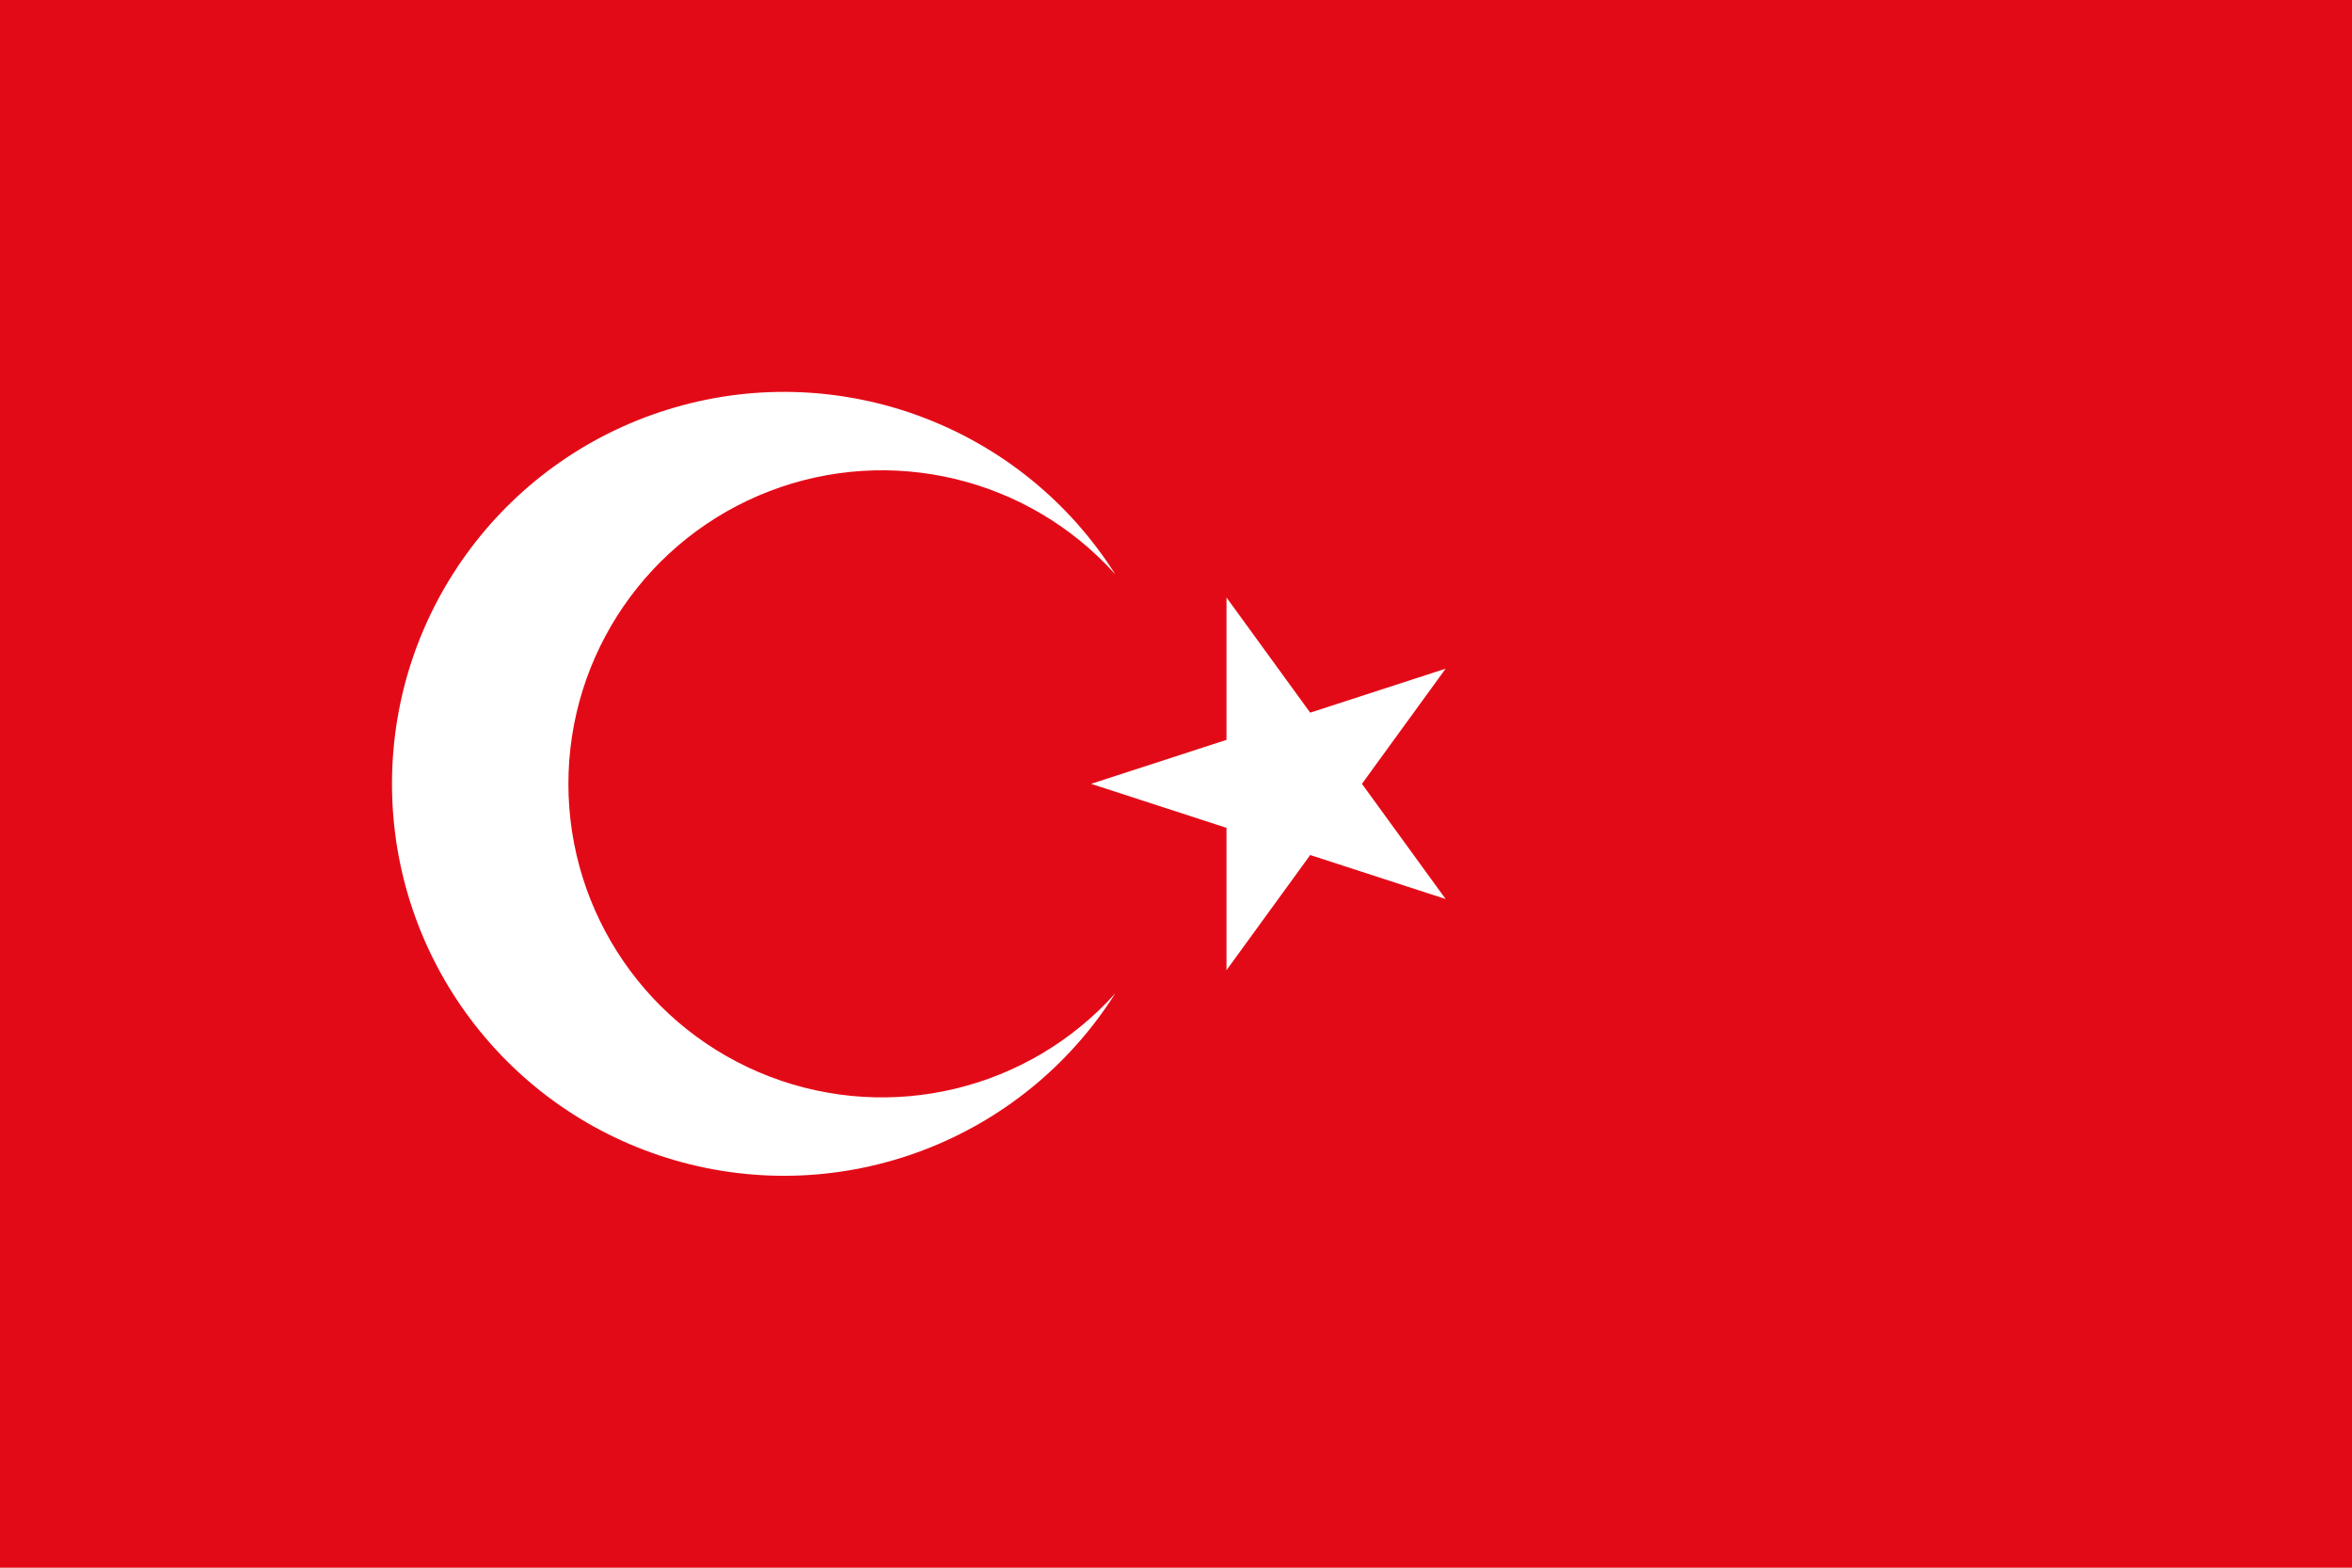
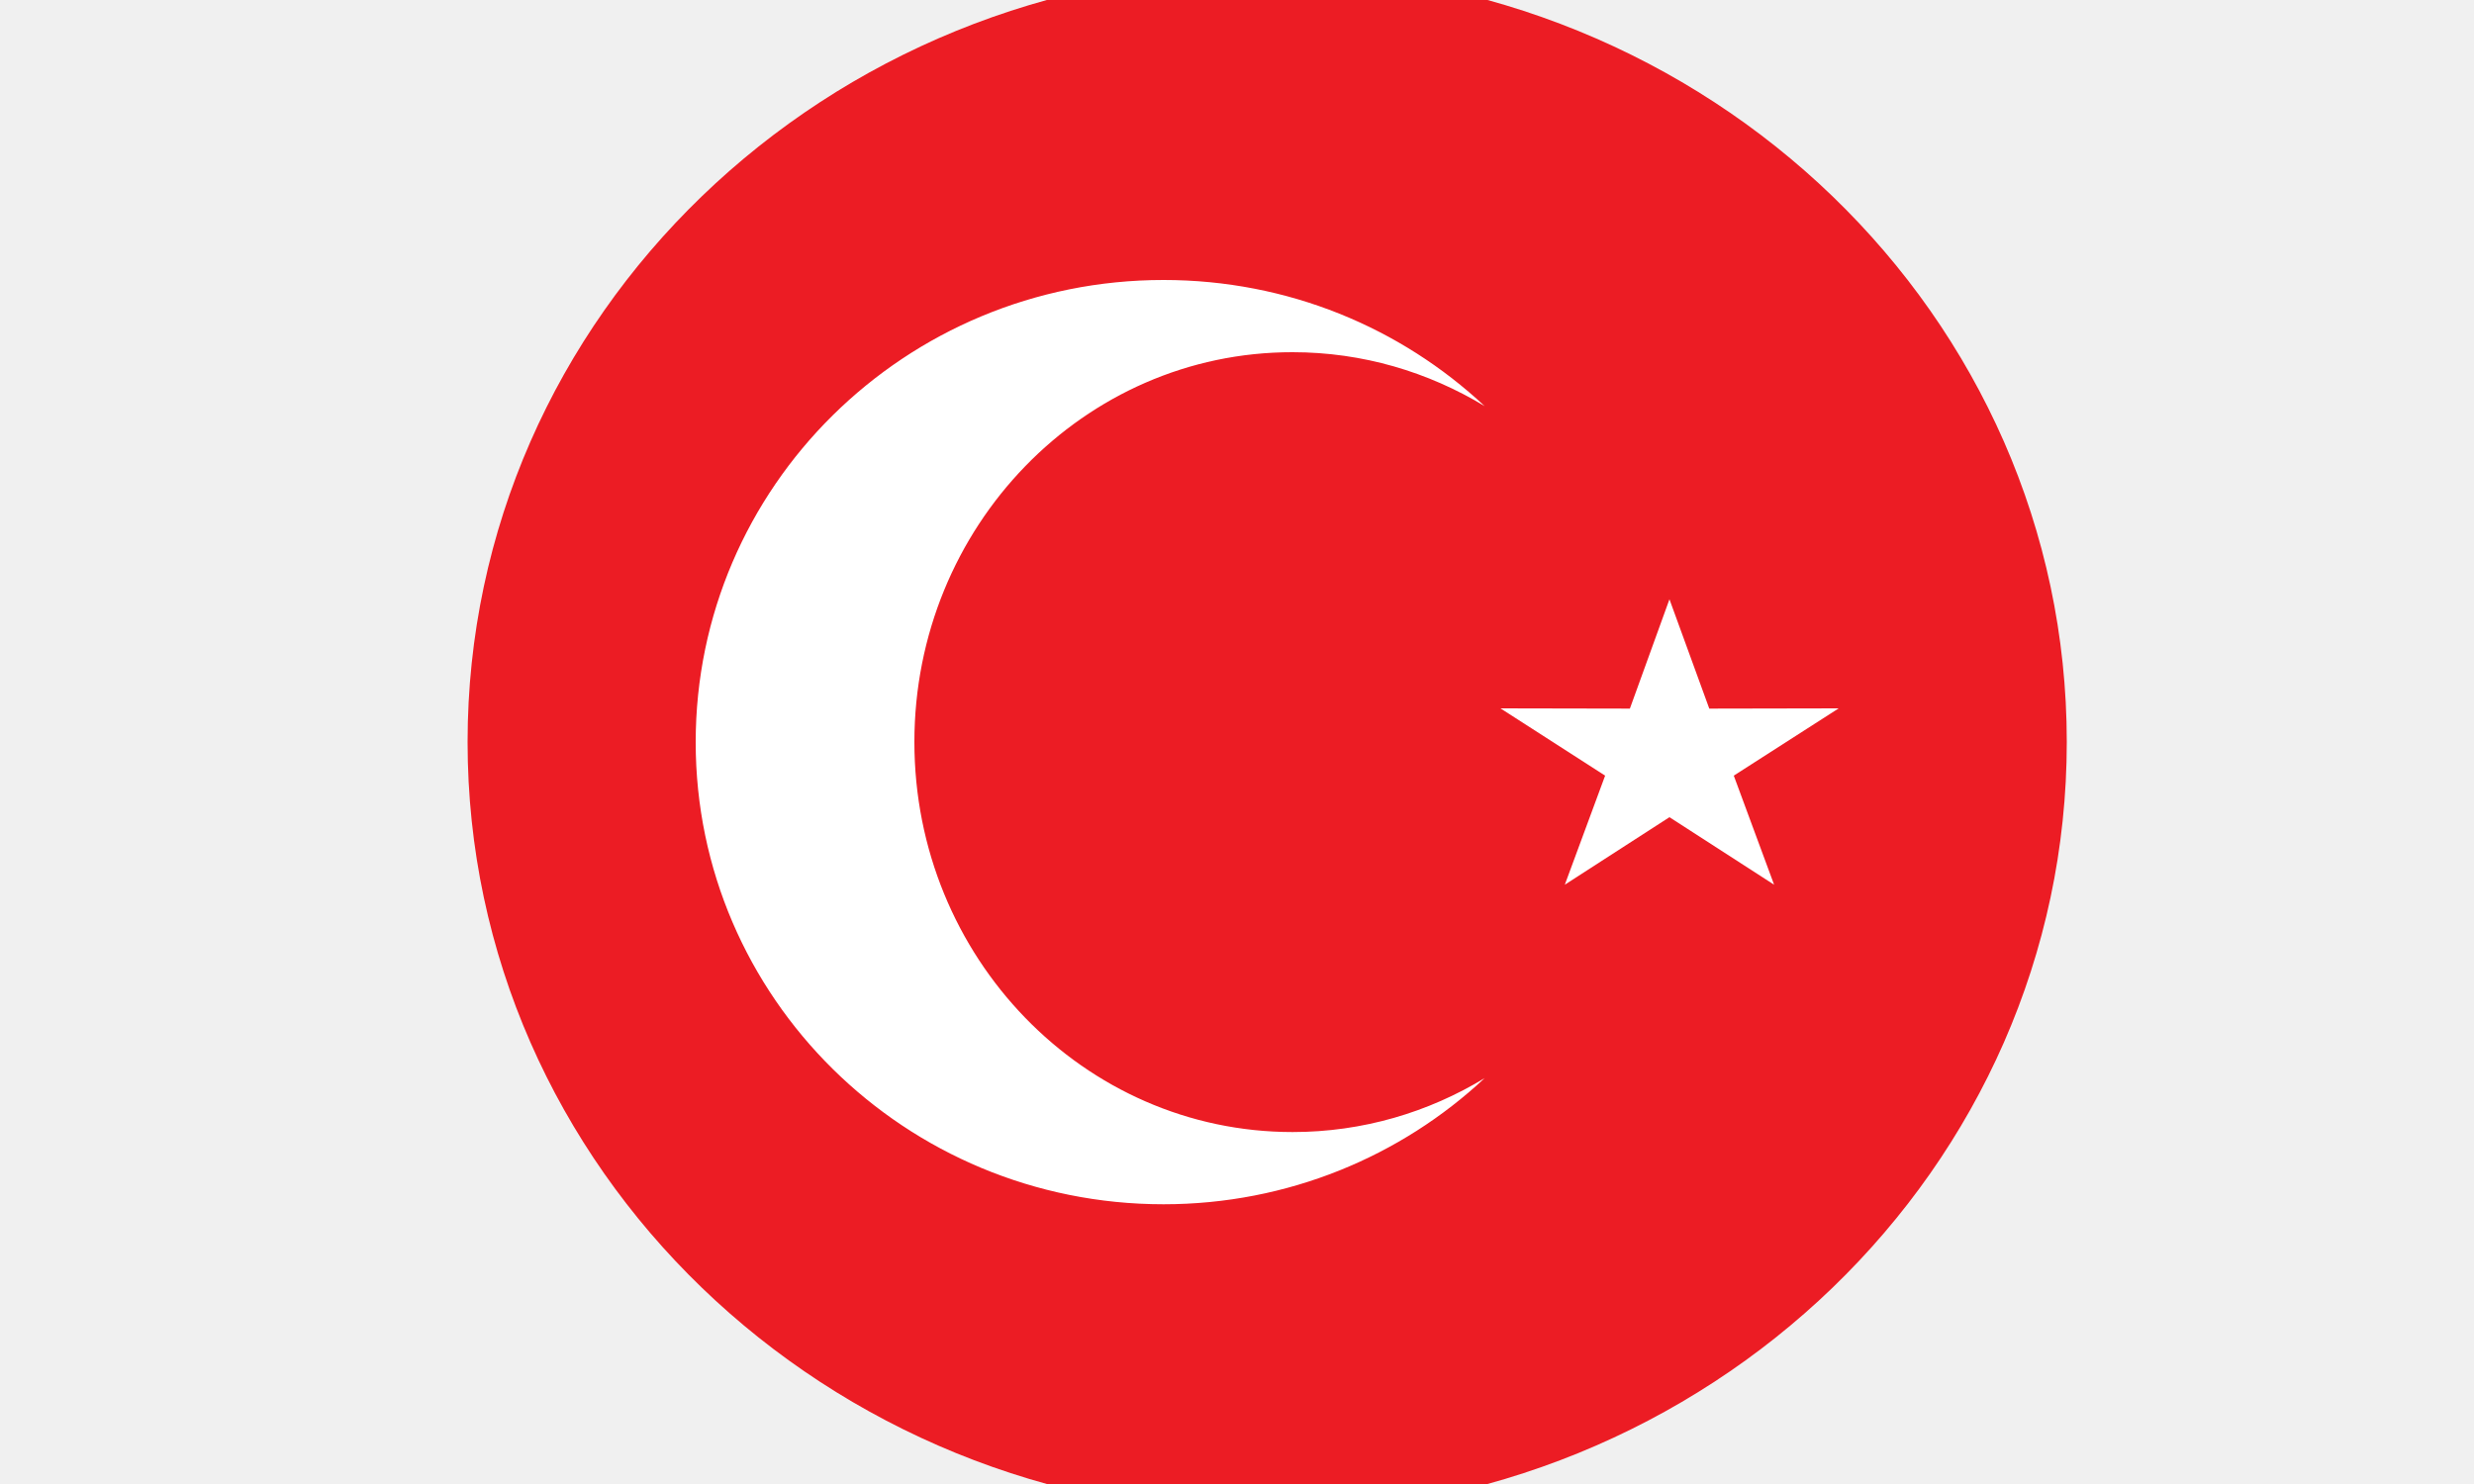
- <svg xmlns="http://www.w3.org/2000/svg" width="1200" height="800" viewBox="0 -30000 90000 60000">
-   <path fill="#e30a17" d="m0-30000h90000v60000H0z" />
-   <path fill="#fff" d="m41750 0 13568-4408-8386 11541V-7133l8386 11541zm925 8021a15000 15000 0 1 1 0-16042 12000 12000 0 1 0 0 16042z" />
+ <svg xmlns="http://www.w3.org/2000/svg" version="1.1" id="Layer_1" x="0px" y="0px" viewBox="0 0 1000 600" style="enable-background:new 0 0 1000 600;" xml:space="preserve">
+   <style type="text/css">
+ 	.st0{fill-rule:evenodd;clip-rule:evenodd;fill:#EC1C24;}
+ 	.st1{fill-rule:evenodd;clip-rule:evenodd;fill:#FFFFFF;}
+ </style>
+   <g>
+     <path class="st0" d="M512.2-12c178.5,0,323.2,139.7,323.2,312S690.7,612,512.2,612S189,472.3,189,300C189,127.7,333.7-12,512.2-12   L512.2-12z" />
+     <path class="st1" d="M470.3,113.2c50.3,0,95.9,19.3,129.8,51c-22.8-13.8-49.3-21.8-77.6-21.8C438,142.3,369.6,213,369.6,300   S438,457.7,522.5,457.7c28.3,0,54.9-8,77.6-21.8c-33.8,31.6-79.6,51-129.8,51c-104.4,0-189.1-83.6-189.1-186.8   S365.8,113.2,470.3,113.2L470.3,113.2z" />
+     <polygon class="st1" points="674.8,242.3 690.9,286.5 743.2,286.4 700.8,313.6 717.1,357.7 674.8,330.4 632.5,357.7 648.8,313.6    606.5,286.4 658.8,286.5  " />
+   </g>
</svg>
